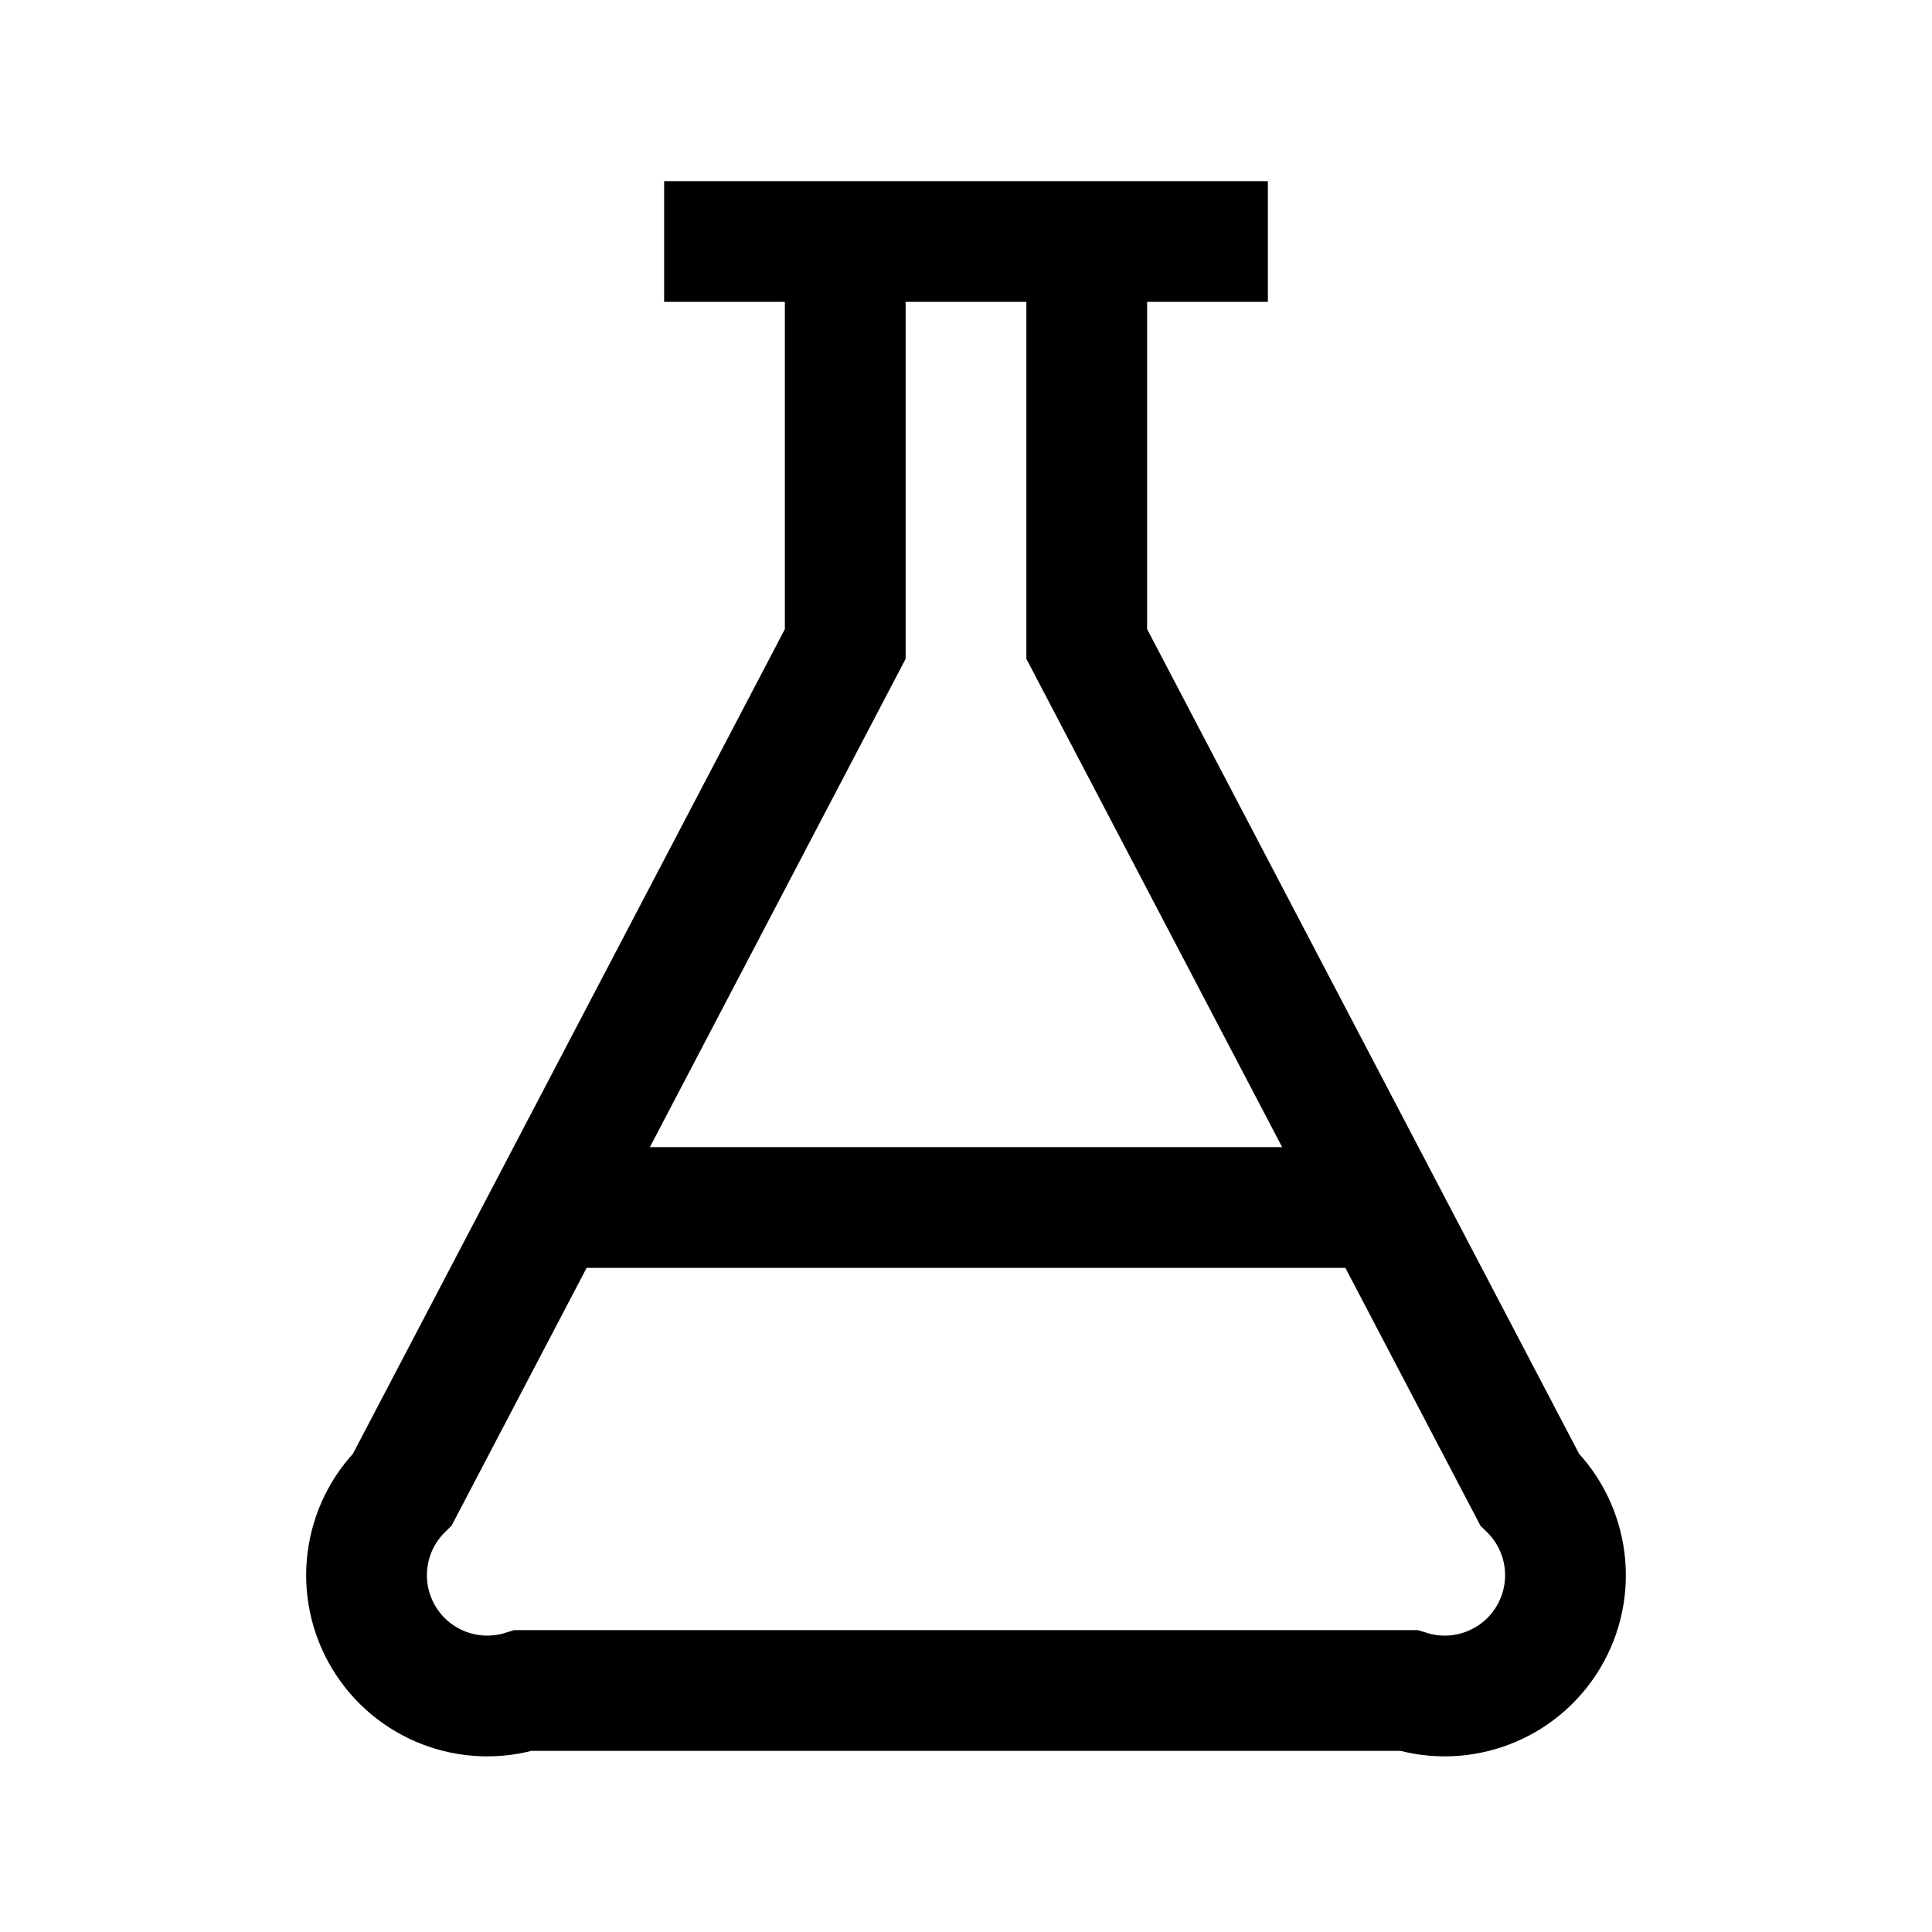
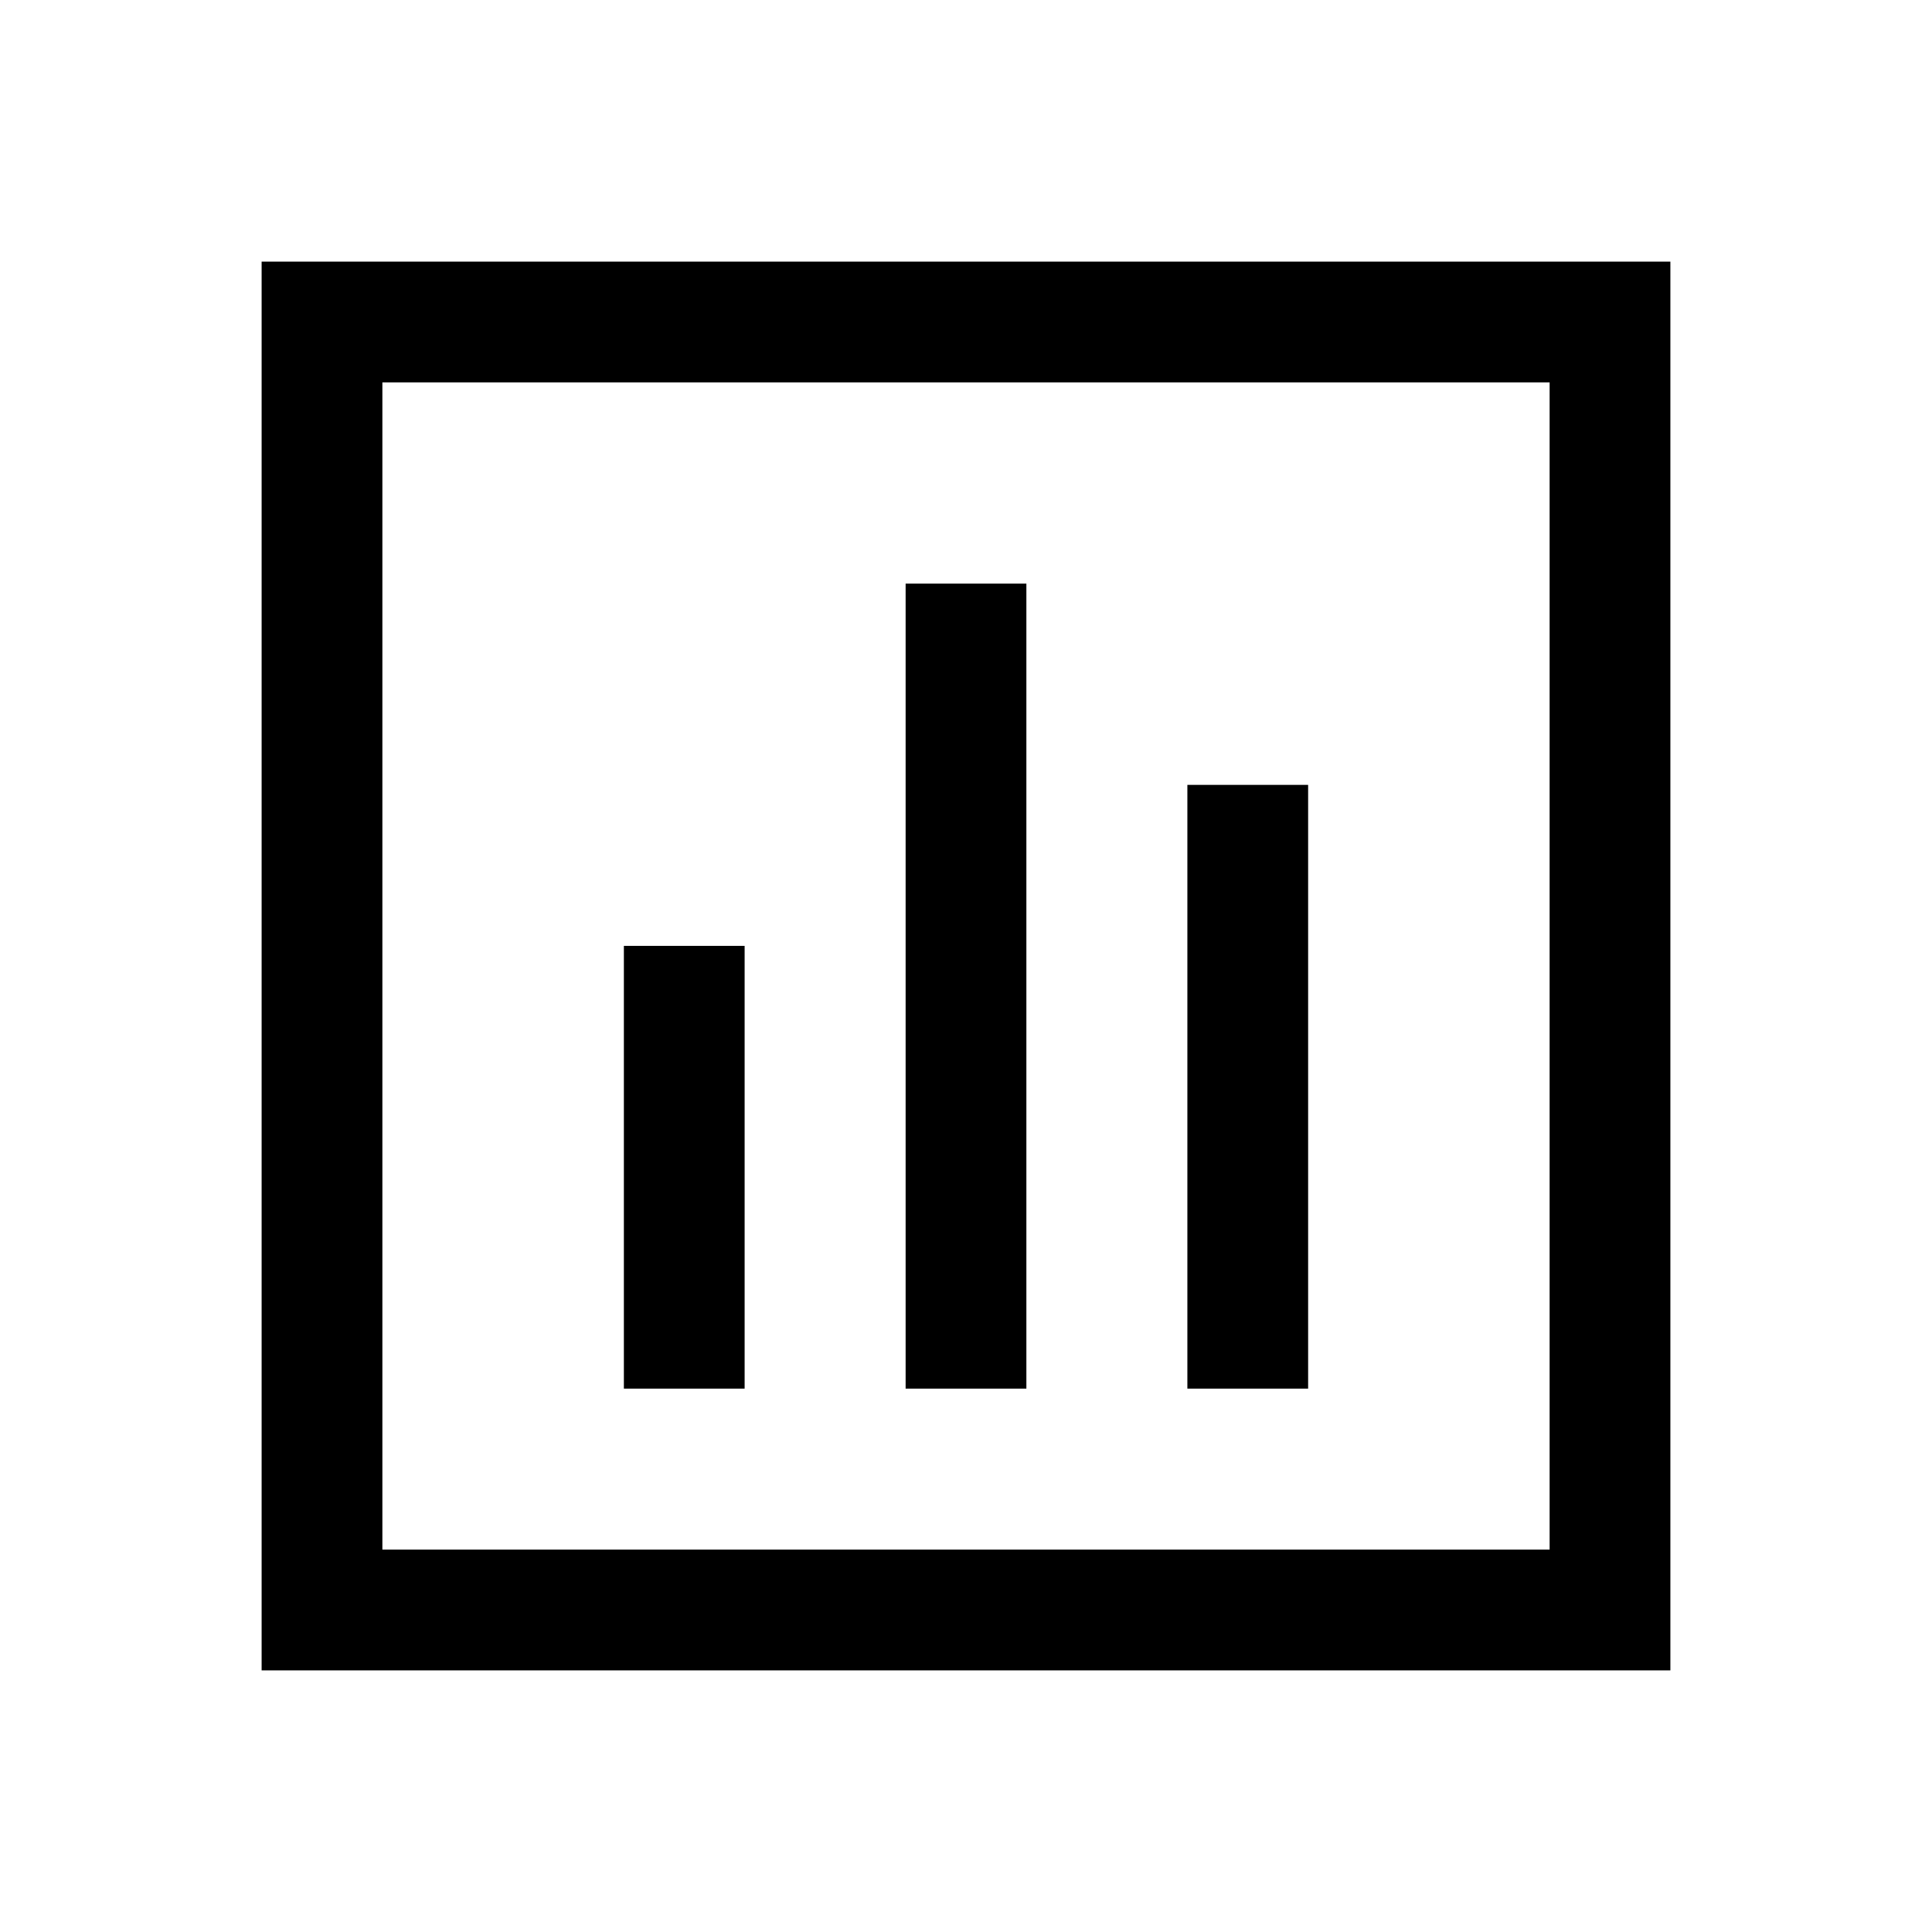
<svg xmlns="http://www.w3.org/2000/svg" viewBox="0 0 24 24" fill="none" stroke="currentColor" stroke-width="1.5" stroke-linecap="square" stroke-linejoin="miter">
-   <path d="M9 3h6M10.5 3v5L5 18.5A1.5 1.5 0 0 0 6.5 21h11a1.5 1.5 0 0 0 1.5-2.5L13.5 8V3" />
-   <path d="M7.5 15h9" />
+   <path d="M4 4h16v16H4z" />
+   <path d="M8.5 16.5v-4M12 16.5V8M15.5 16.5v-6" />
</svg>
